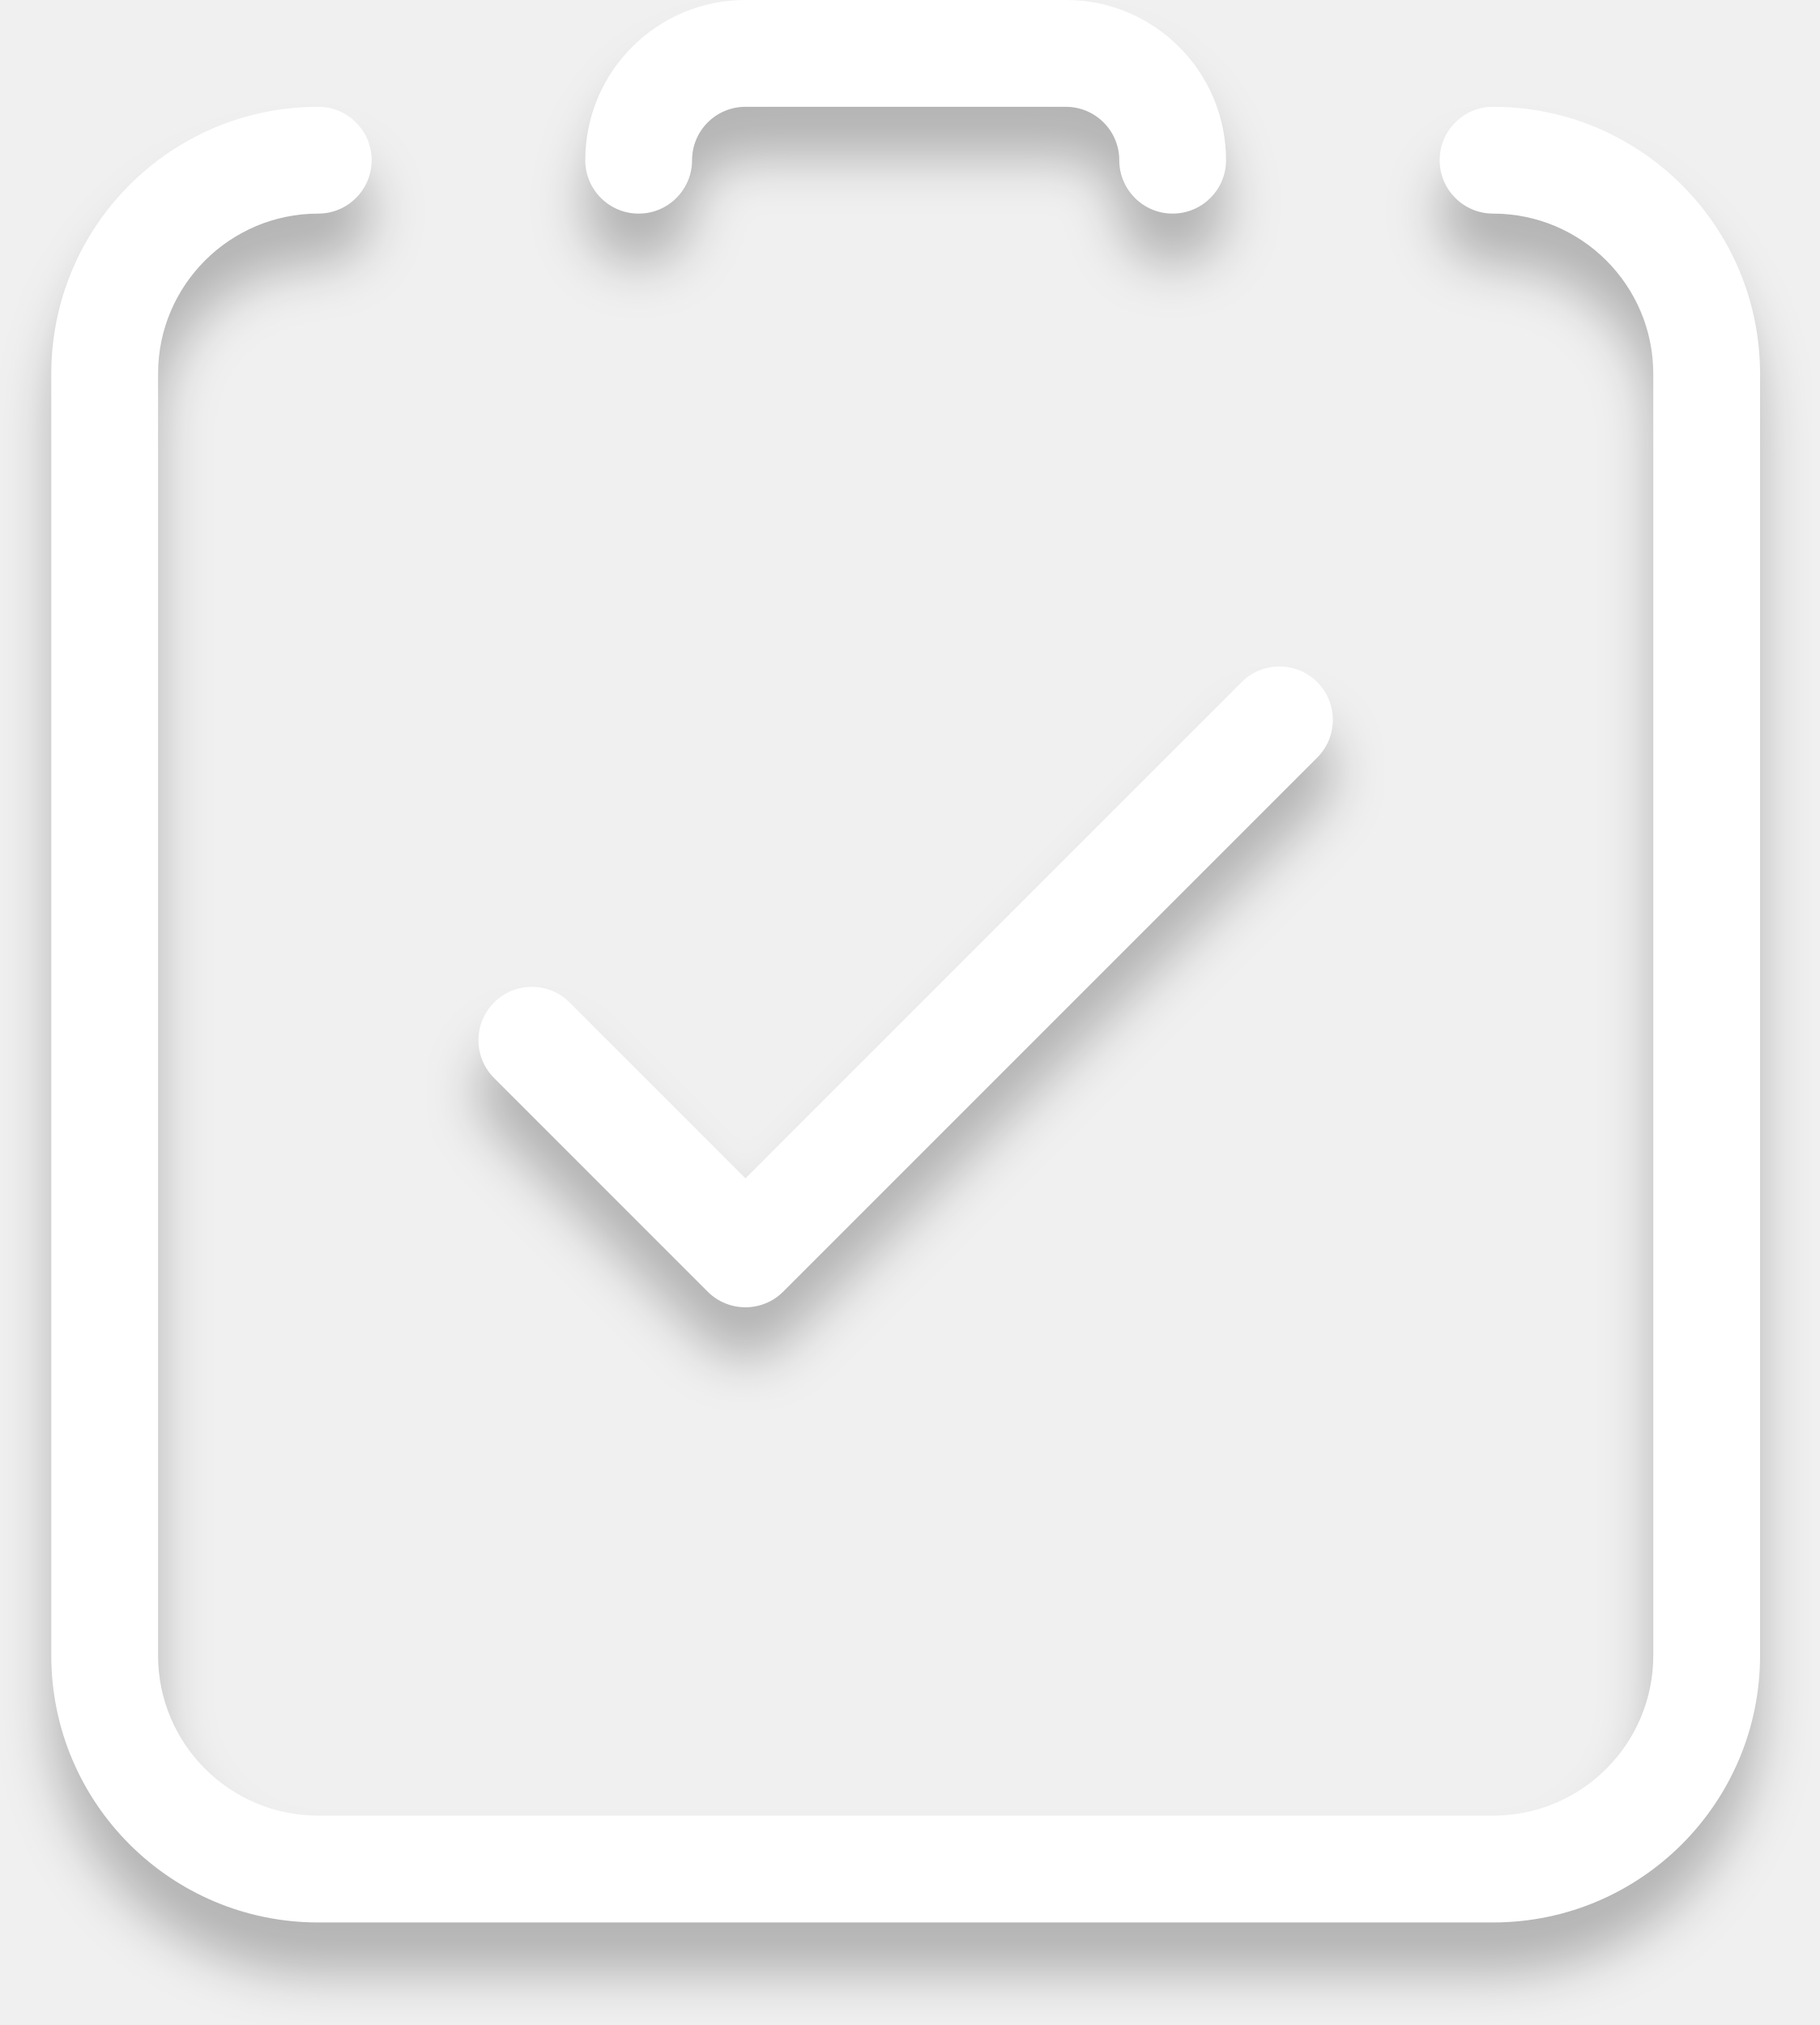
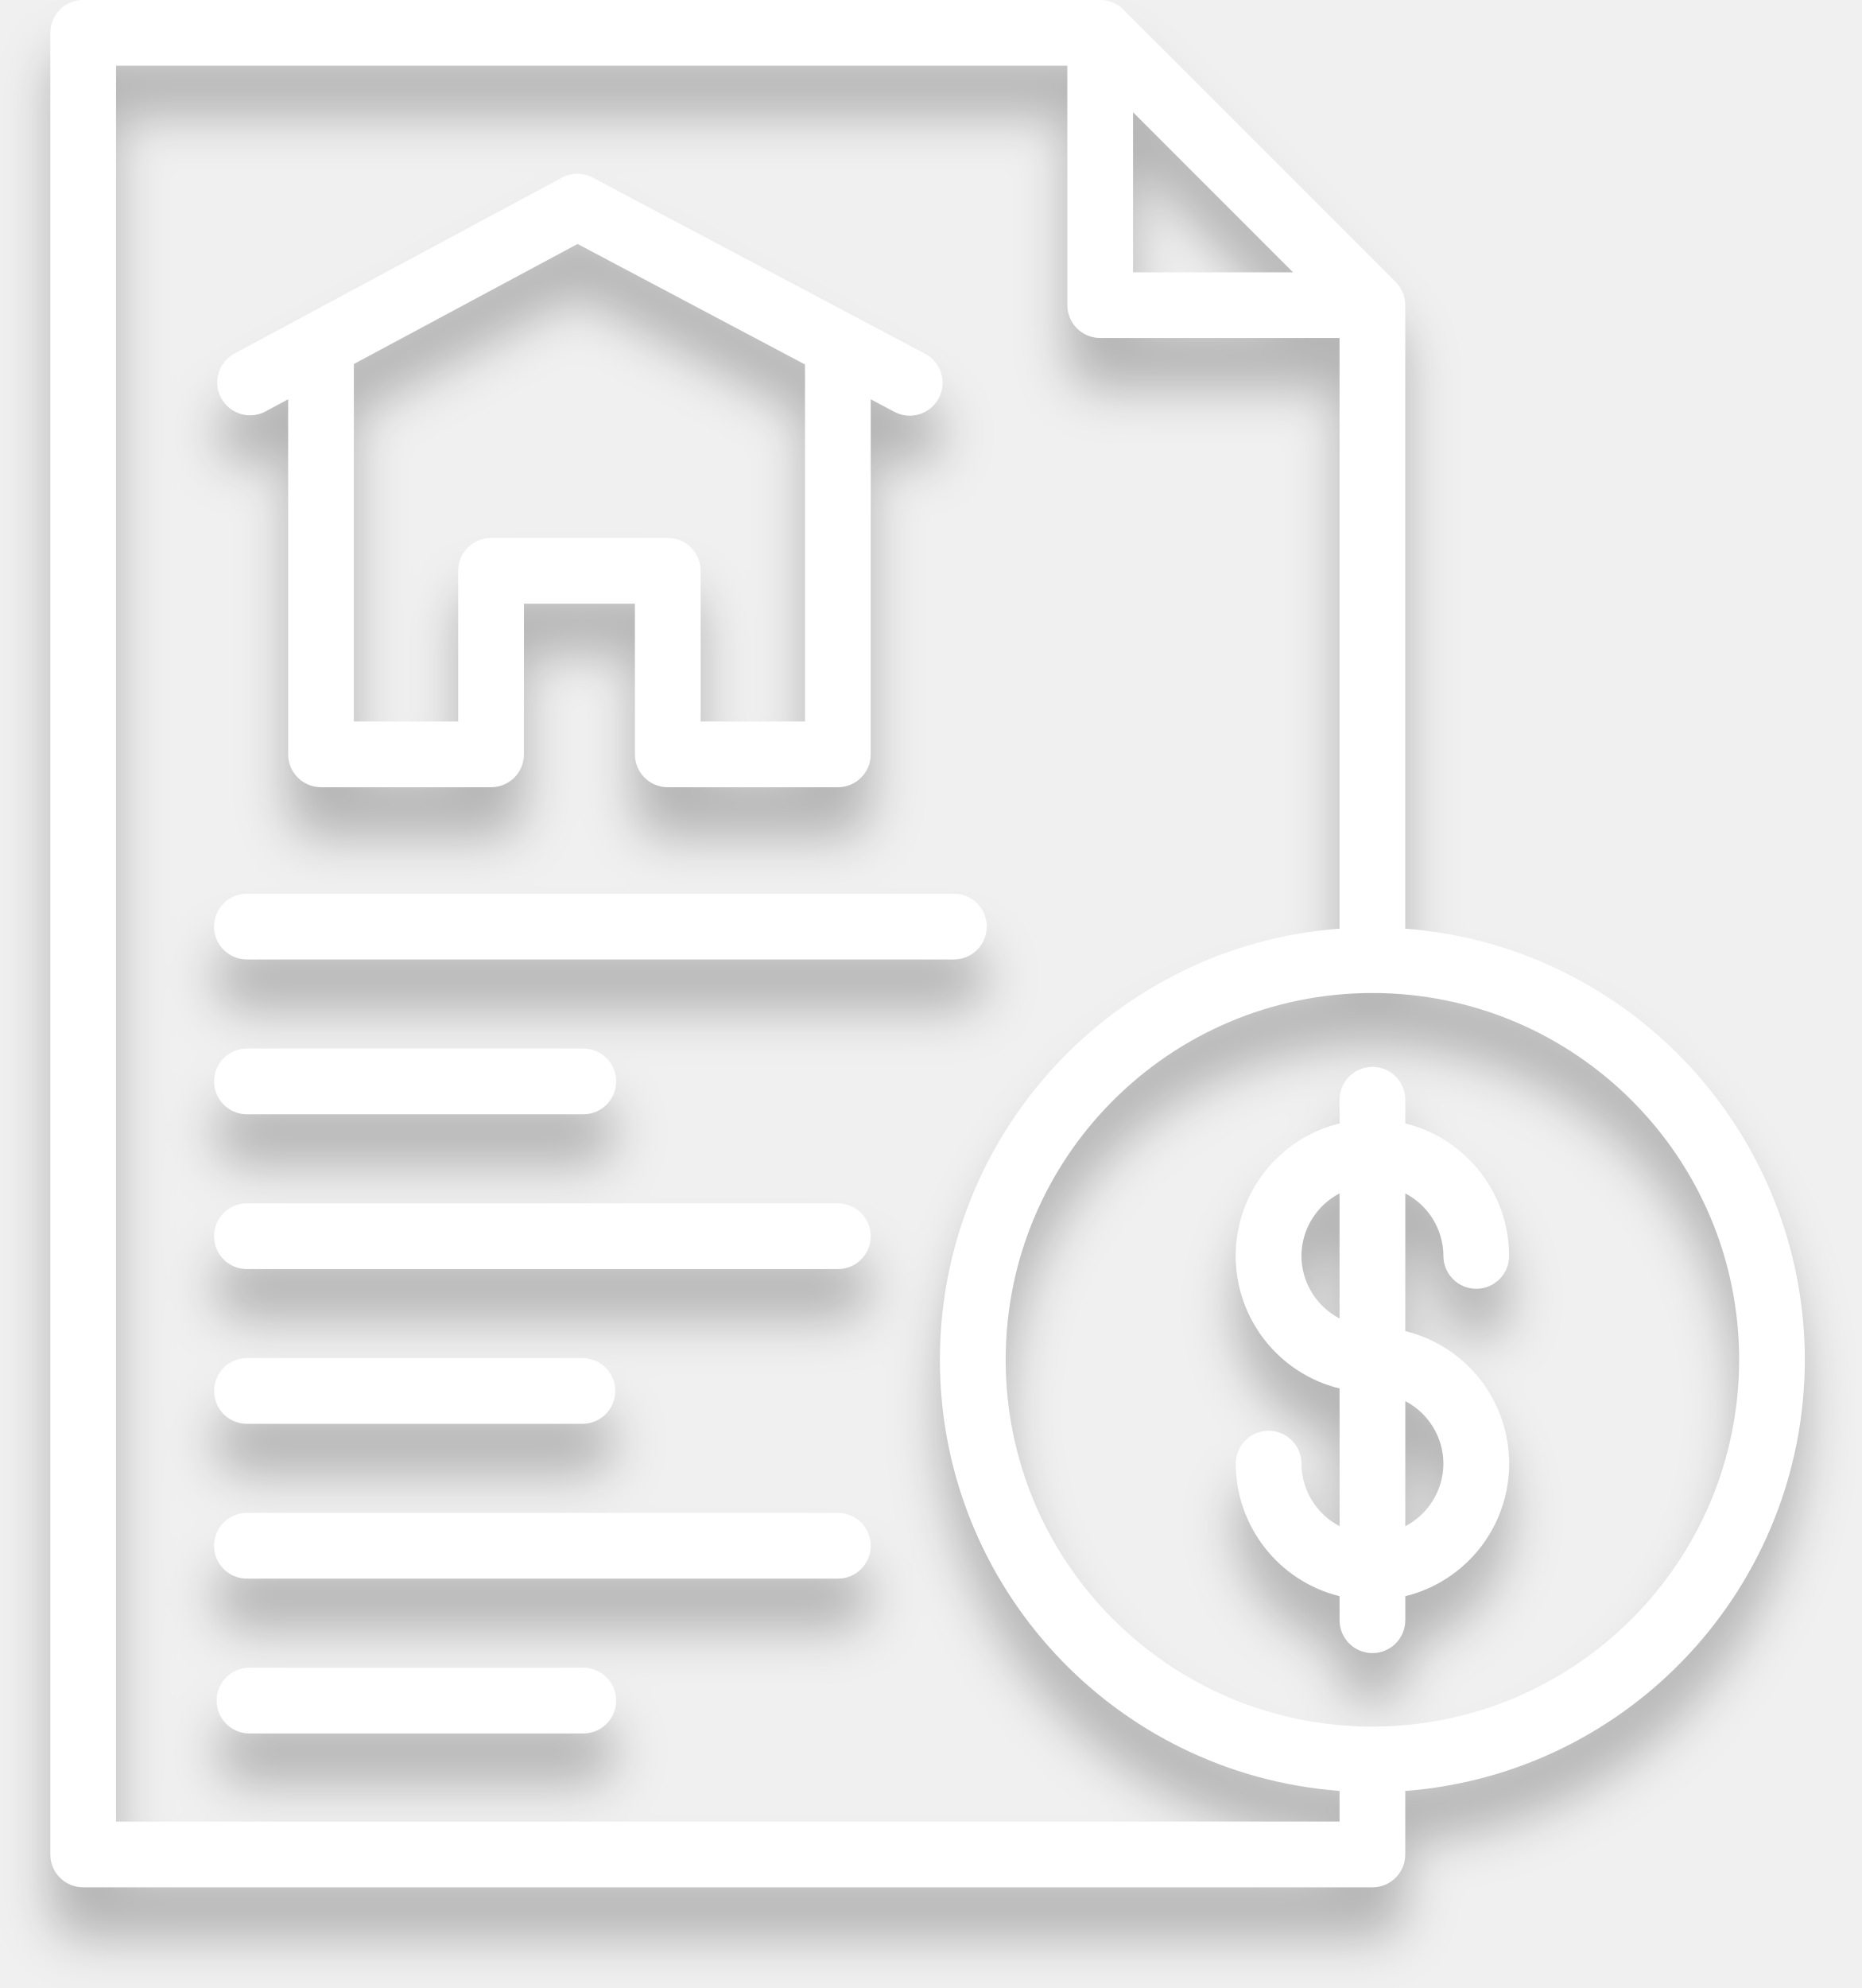
- <svg xmlns="http://www.w3.org/2000/svg" width="71" height="79" fill="none">
-   <g filter="url(#filter0_d)">
-     <path d="M27 6.25a2.083 2.083 0 11-4.167 0A6.25 6.25 0 0129.083 0h12.5a6.25 6.25 0 016.25 6.25 2.083 2.083 0 11-4.166 0c0-1.15-.933-2.083-2.084-2.083h-12.5c-1.15 0-2.083.932-2.083 2.083zM12.417 4.167a2.083 2.083 0 110 4.166 6.25 6.25 0 00-6.25 6.25v50a6.25 6.25 0 006.25 6.25H58.25a6.25 6.25 0 006.25-6.25v-50a6.25 6.25 0 00-6.25-6.25 2.083 2.083 0 110-4.166c5.753 0 10.417 4.663 10.417 10.416v50C68.667 70.336 64.003 75 58.25 75H12.417C6.664 75 2 70.336 2 64.583v-50C2 8.83 6.664 4.167 12.417 4.167z" fill="#fff" />
-   </g>
-   <g filter="url(#filter1_d)">
-     <path d="M48.443 26.61a2.083 2.083 0 112.946 2.947L30.556 50.39a2.083 2.083 0 01-2.947 0l-8.333-8.334a2.083 2.083 0 112.947-2.946l6.86 6.86 19.36-19.36z" fill="#fff" />
+ <svg xmlns="http://www.w3.org/2000/svg" width="74" height="79" fill="none">
+   <g filter="url(#filter0_d)" fill="#fff">
+     <path d="M10.533 16.36l.92-.494v14.111a1.306 1.306 0 001.306 1.306h6.76a1.306 1.306 0 001.306-1.306V23.99h4.41v5.988a1.306 1.306 0 001.307 1.306h6.76a1.306 1.306 0 001.306-1.306v-14.11l.94.498a1.305 1.305 0 101.223-2.307L23.562 7.06a1.305 1.305 0 00-1.23 0l-13.033 7a1.306 1.306 0 001.235 2.301zm12.421-6.666l9.042 4.79v14.187h-4.148v-5.988a1.306 1.306 0 00-1.306-1.306h-7.023a1.308 1.308 0 00-1.308 1.306v5.988h-4.146V14.465l8.89-4.77zM9.814 38.128h28.099a1.306 1.306 0 100-2.612h-28.1a1.306 1.306 0 000 2.612zm0 6.152h13.37a1.306 1.306 0 000-2.612H9.815a1.306 1.306 0 000 2.612zm23.489 3.54H9.813a1.306 1.306 0 000 2.612h23.49a1.306 1.306 0 000-2.612zM9.814 56.58h13.37a1.306 1.306 0 000-2.611H9.815a1.306 1.306 0 100 2.612zm23.489 3.541H9.813a1.306 1.306 0 000 2.612h23.49a1.306 1.306 0 000-2.612zm-10.119 6.152H9.915a1.306 1.306 0 000 2.612h13.269a1.306 1.306 0 000-2.612z" />
+     <path d="M71.736 54.037a17.206 17.206 0 00-15.882-17.134V12.127c0-.346-.138-.679-.383-.923L44.65.383A1.306 1.306 0 0043.727 0H3.306A1.306 1.306 0 002 1.306v72.388A1.306 1.306 0 003.306 75h51.242a1.306 1.306 0 001.306-1.306V71.17a17.207 17.207 0 0015.882-17.133zM45.034 4.46l6.36 6.361h-6.36V4.46zM4.612 72.389V2.611h37.81v9.515a1.306 1.306 0 001.306 1.306h9.514v23.47a17.182 17.182 0 000 34.266v1.218l-48.63.001zm49.936-3.776a14.576 14.576 0 1114.576-14.576 14.593 14.593 0 01-14.576 14.576z" />
+     <path d="M57.37 49.909a1.306 1.306 0 002.612 0 5.438 5.438 0 00-4.127-5.268v-.937a1.306 1.306 0 00-2.612 0v.937a5.425 5.425 0 000 10.536v5.471a2.814 2.814 0 01-1.515-2.485 1.306 1.306 0 00-2.612 0 5.438 5.438 0 004.127 5.268v.955a1.306 1.306 0 102.612 0v-.955a5.425 5.425 0 000-10.536v-5.471a2.814 2.814 0 011.515 2.485zm-5.643 0a2.815 2.815 0 011.515-2.486v4.971a2.814 2.814 0 01-1.515-2.485zm5.643 8.254a2.815 2.815 0 01-1.515 2.485v-4.97a2.814 2.814 0 011.515 2.485z" />
  </g>
  <defs>
-     <filter id="filter0_d" x="0" y="0" width="70.667" height="79" filterUnits="userSpaceOnUse" color-interpolation-filters="sRGB">
-       <feFlood flood-opacity="0" result="BackgroundImageFix" />
-       <feColorMatrix in="SourceAlpha" values="0 0 0 0 0 0 0 0 0 0 0 0 0 0 0 0 0 0 127 0" />
-       <feOffset dy="2" />
-       <feGaussianBlur stdDeviation="1" />
-       <feColorMatrix values="0 0 0 0 0 0 0 0 0 0 0 0 0 0 0 0 0 0 0.25 0" />
-       <feBlend in2="BackgroundImageFix" result="effect1_dropShadow" />
-       <feBlend in="SourceGraphic" in2="effect1_dropShadow" result="shape" />
-     </filter>
-     <filter id="filter1_d" x="16.666" y="26" width="37.333" height="29" filterUnits="userSpaceOnUse" color-interpolation-filters="sRGB">
+     <filter id="filter0_d" x="0" y="0" width="73.736" height="79" filterUnits="userSpaceOnUse" color-interpolation-filters="sRGB">
      <feFlood flood-opacity="0" result="BackgroundImageFix" />
      <feColorMatrix in="SourceAlpha" values="0 0 0 0 0 0 0 0 0 0 0 0 0 0 0 0 0 0 127 0" />
      <feOffset dy="2" />
      <feGaussianBlur stdDeviation="1" />
      <feColorMatrix values="0 0 0 0 0 0 0 0 0 0 0 0 0 0 0 0 0 0 0.25 0" />
      <feBlend in2="BackgroundImageFix" result="effect1_dropShadow" />
      <feBlend in="SourceGraphic" in2="effect1_dropShadow" result="shape" />
    </filter>
  </defs>
</svg>
